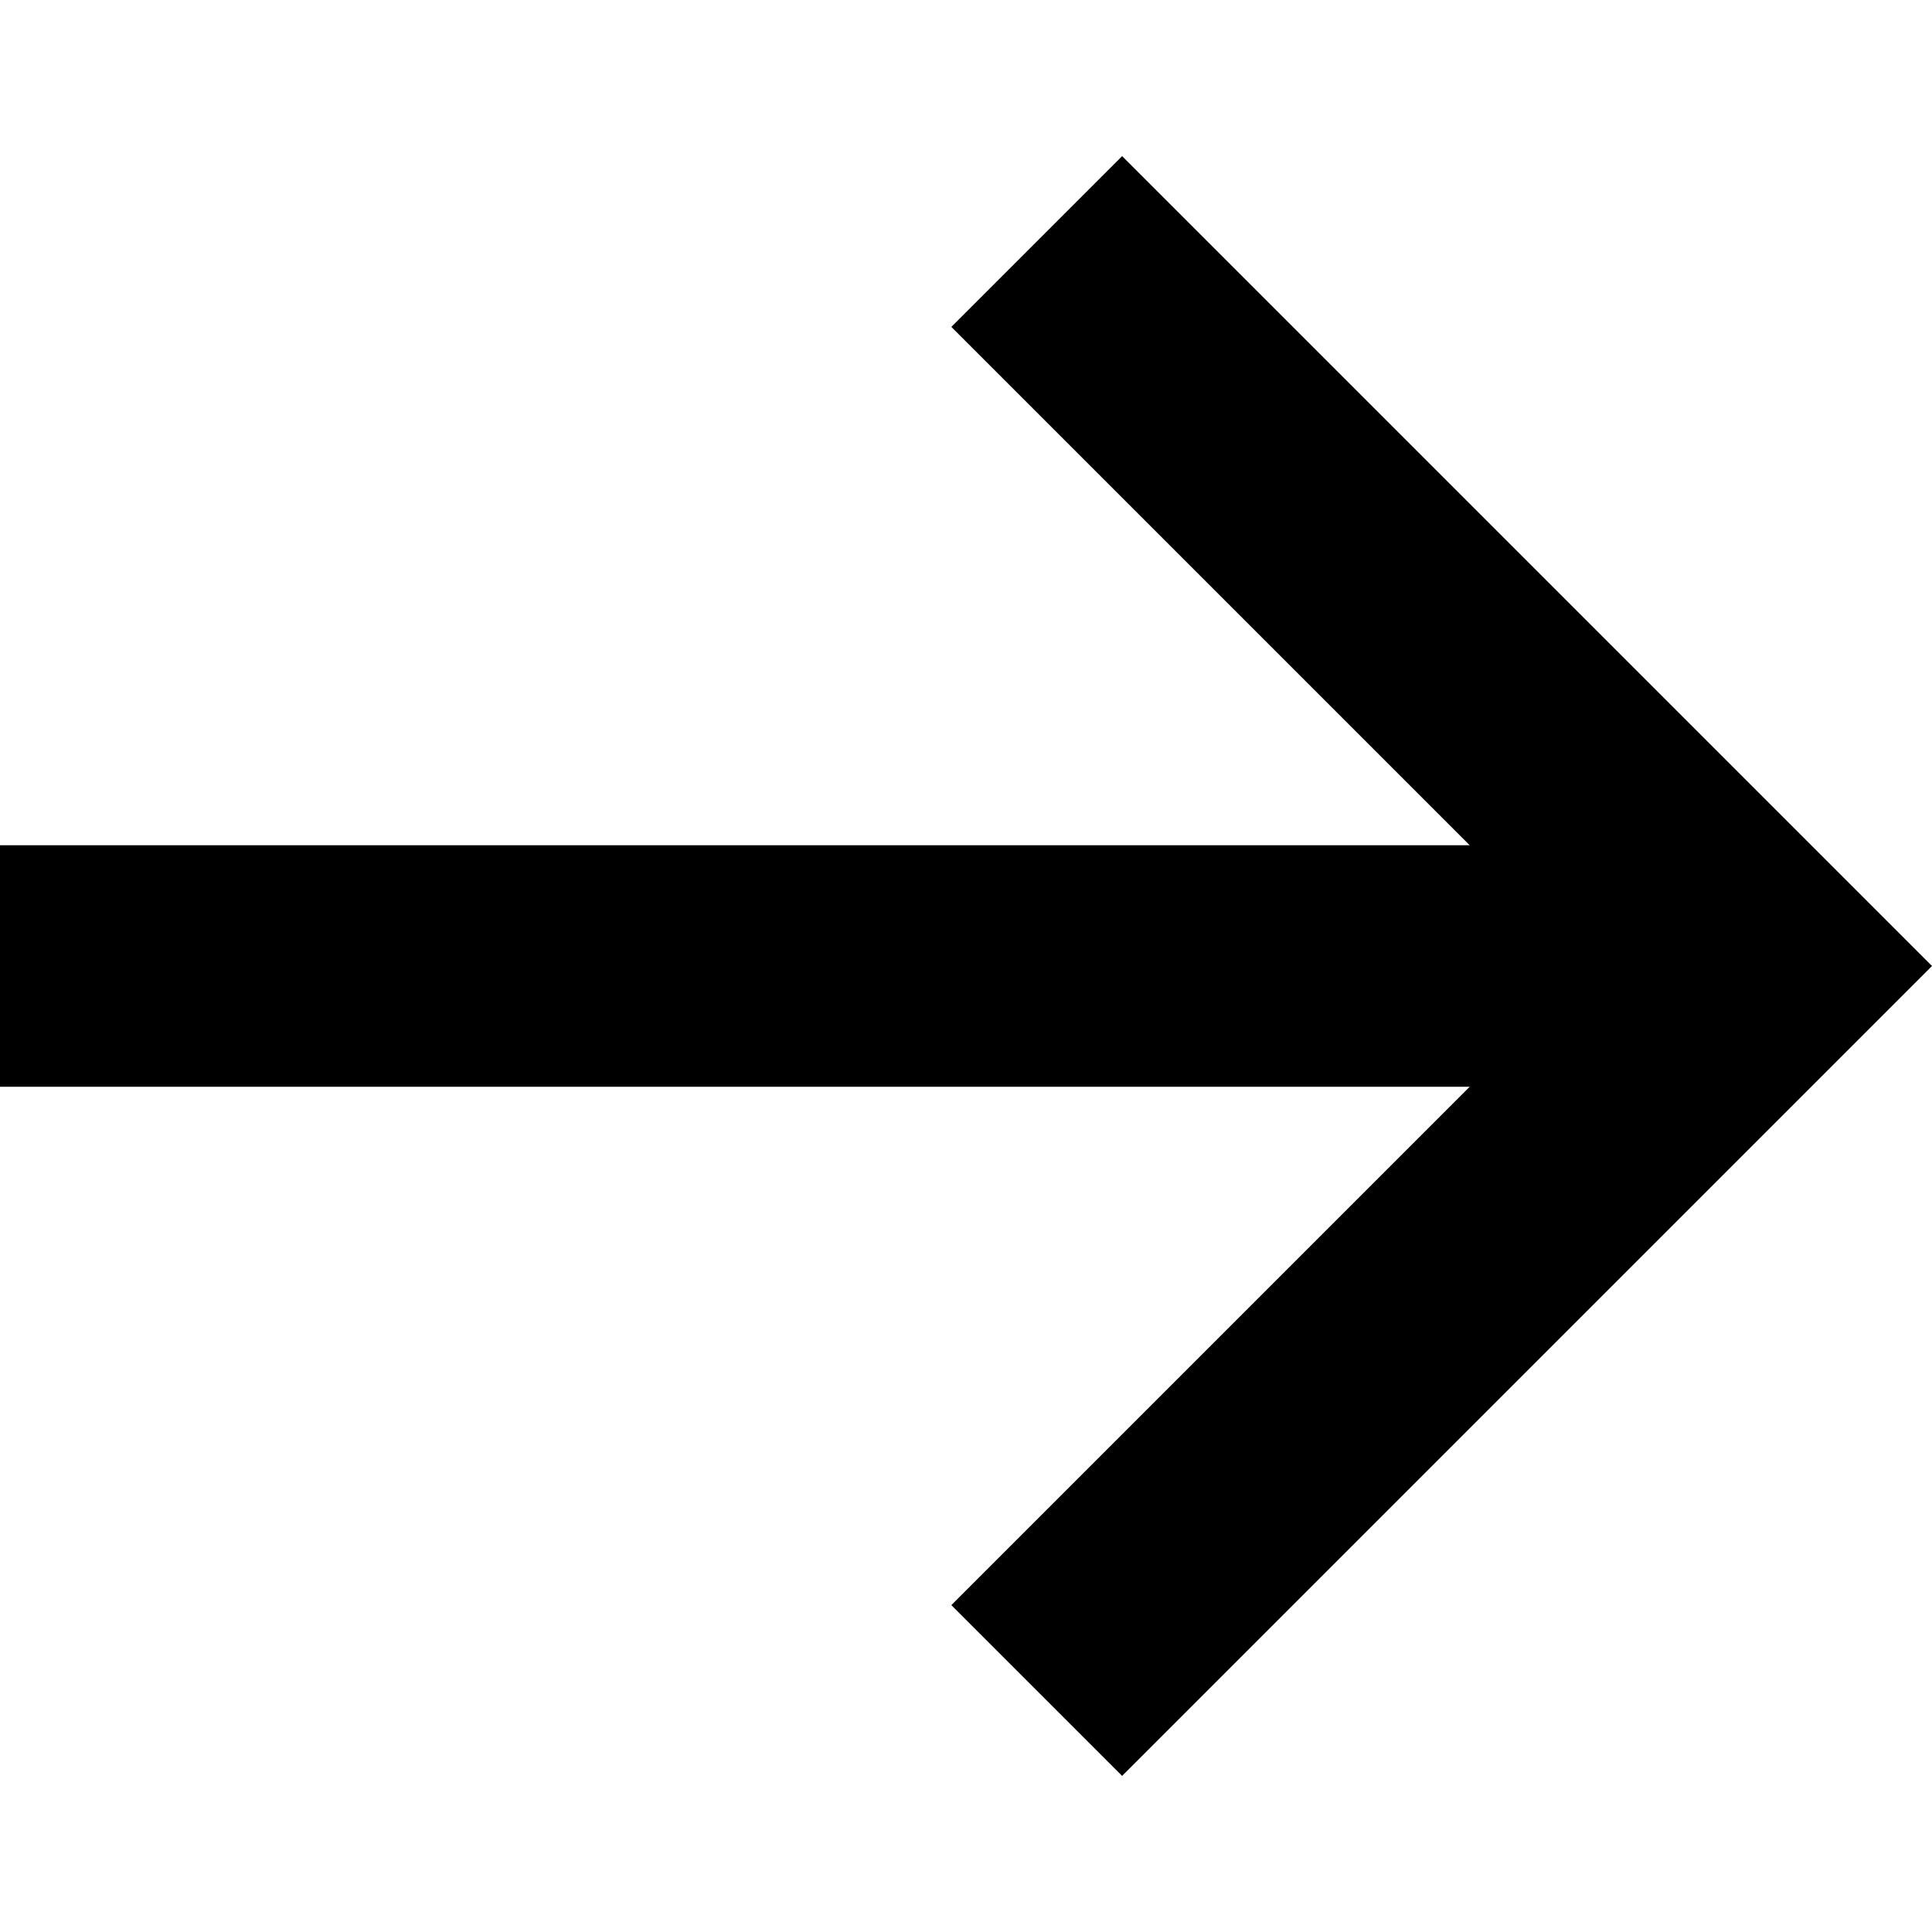
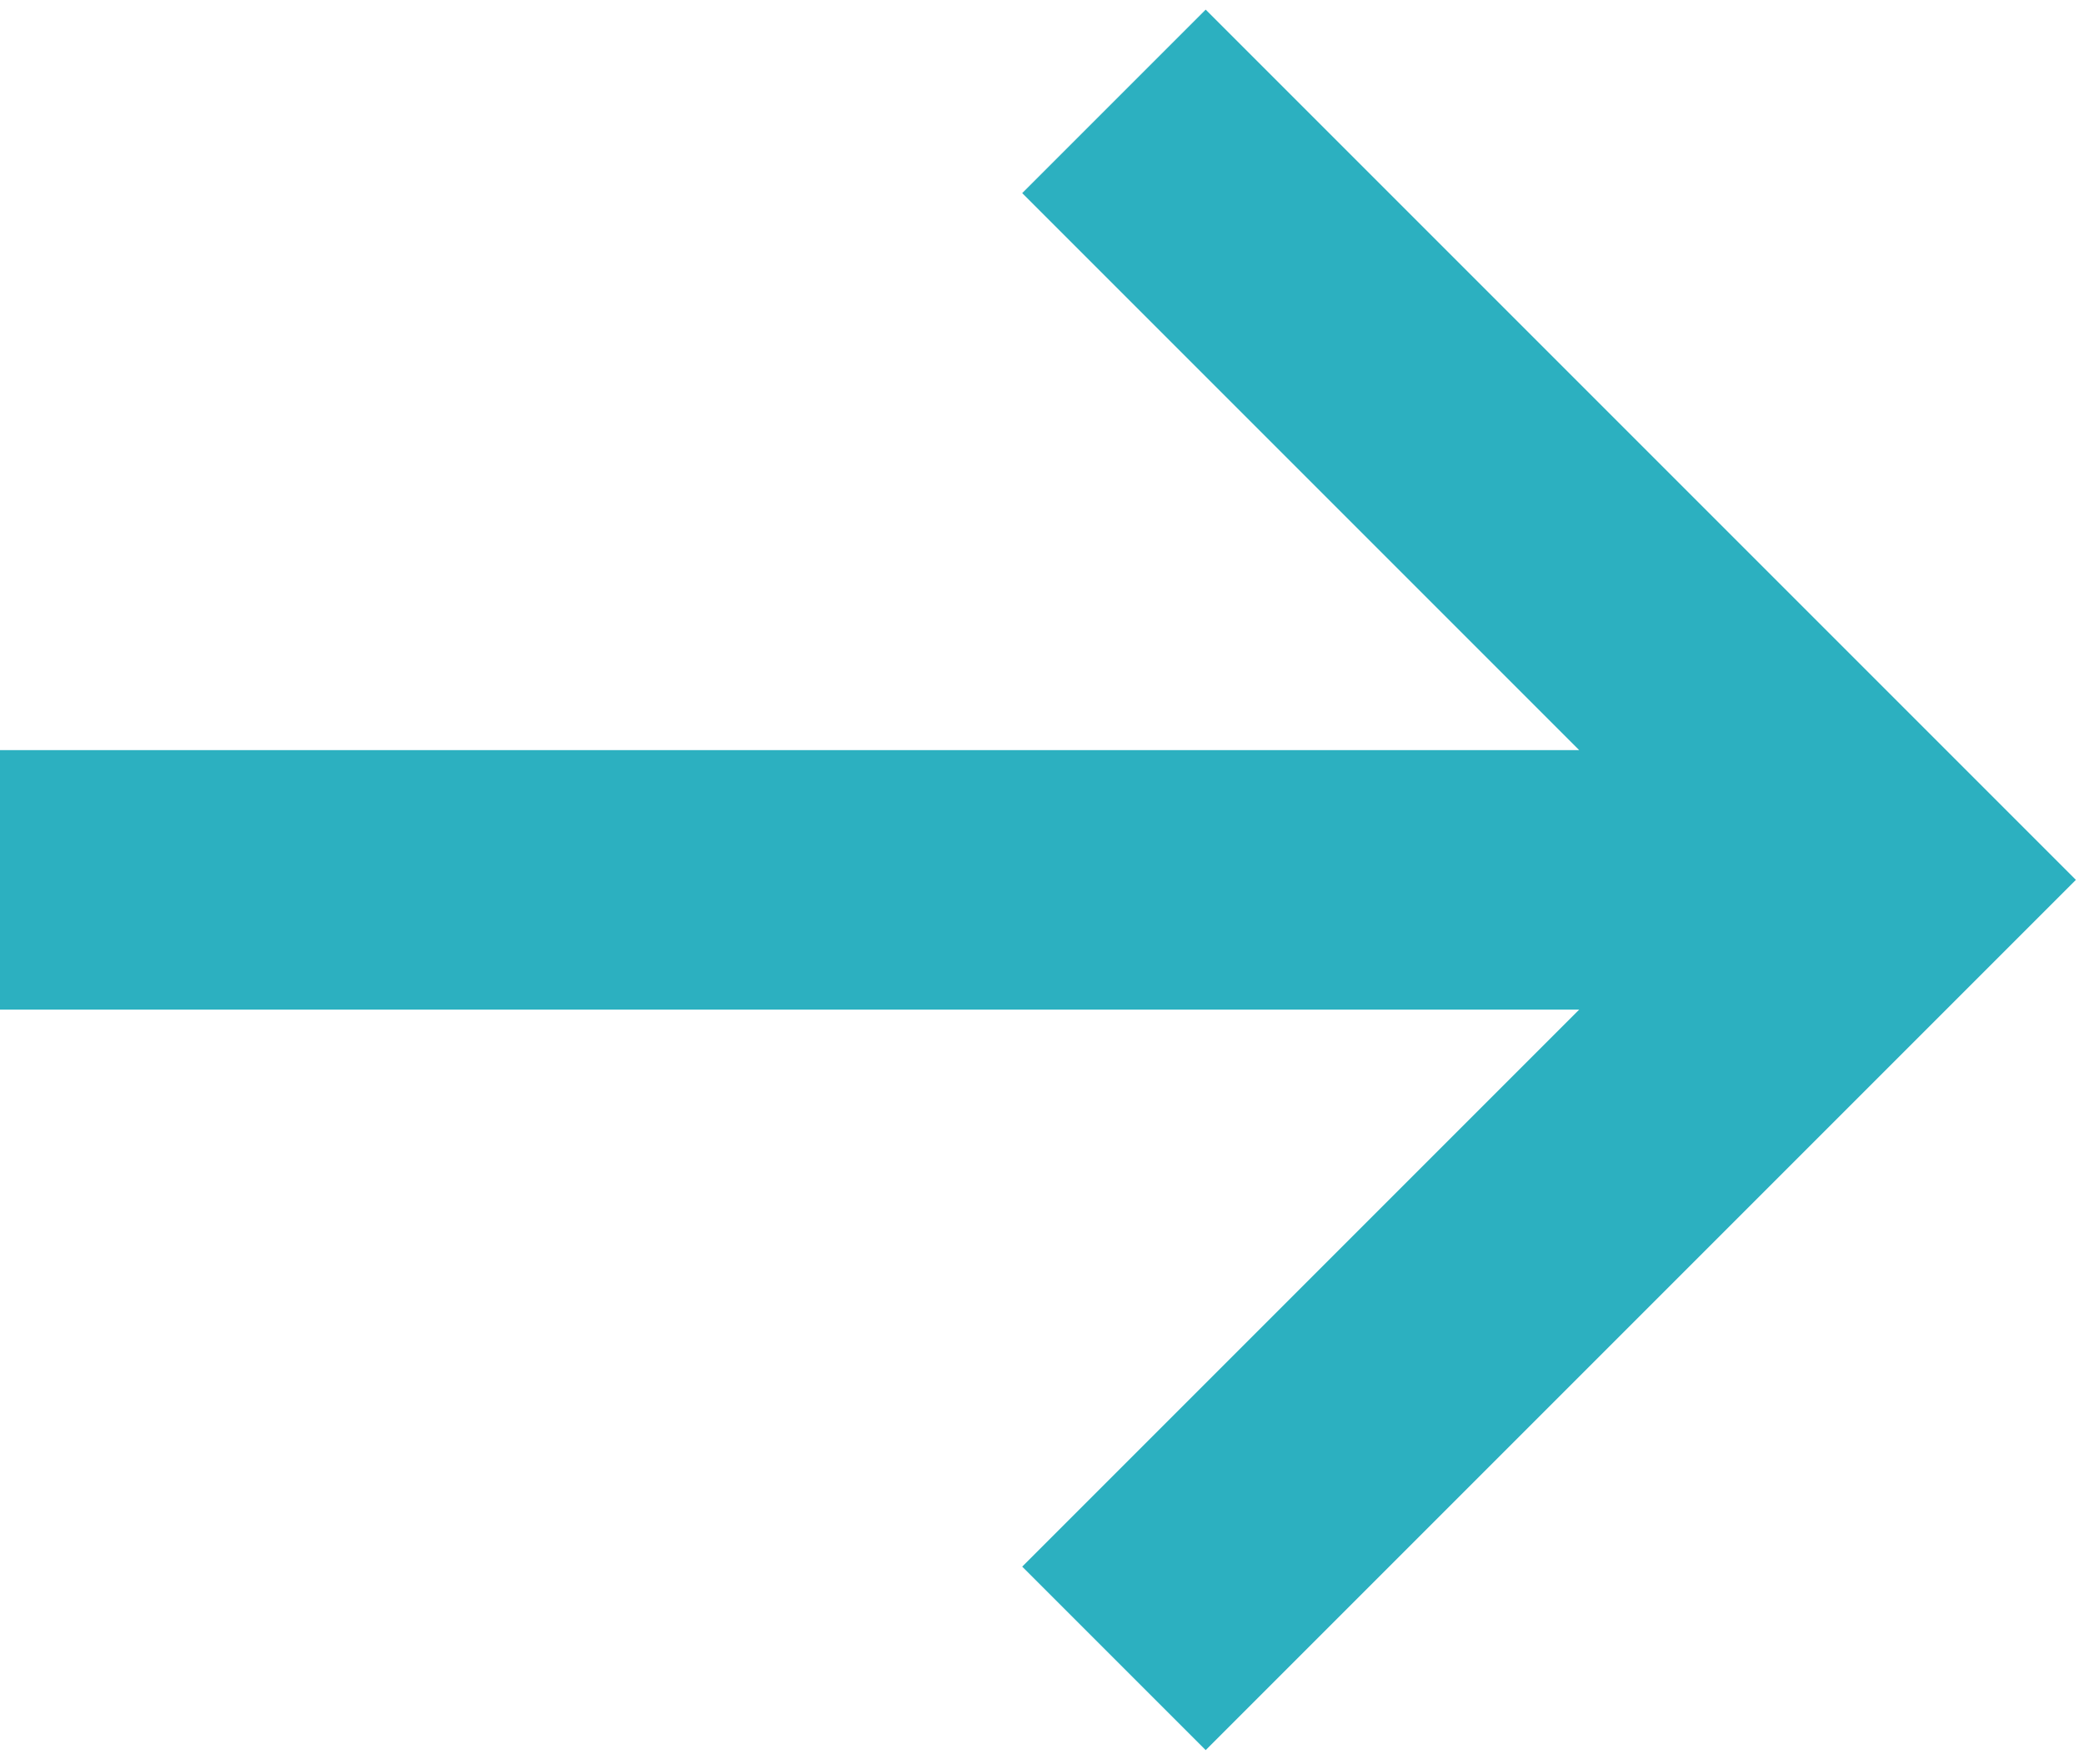
- <svg xmlns="http://www.w3.org/2000/svg" version="1.1" id="Layer_1" x="0px" y="0px" width="512px" height="512px" viewBox="0 0 512 512" enable-background="new 0 0 512 512" xml:space="preserve">
-   <polygon points="0,288 389.49,288 252.118,425.373 297.373,470.627 512,256 297.373,41.373 252.118,86.627 389.49,224 0,224 " />
+ <svg xmlns="http://www.w3.org/2000/svg" width="514px" height="435px" viewBox="0 0 514 435" version="1.1">
+   <defs />
+   <g id="Page-1" stroke="none" stroke-width="1" fill="none" fill-rule="evenodd">
+     <g id="Artboard" fill-rule="nonzero" fill="#2CB0C0">
+       <g id="arrow-right" transform="translate(0, 2)">
+         <polygon id="Shape" points="0 247 389.49 247 252.118 384.373 297.373 429.627 512 215 297.373 0.373 252.118 45.627 389.49 183 0 183" />
+       </g>
+     </g>
+   </g>
</svg>
